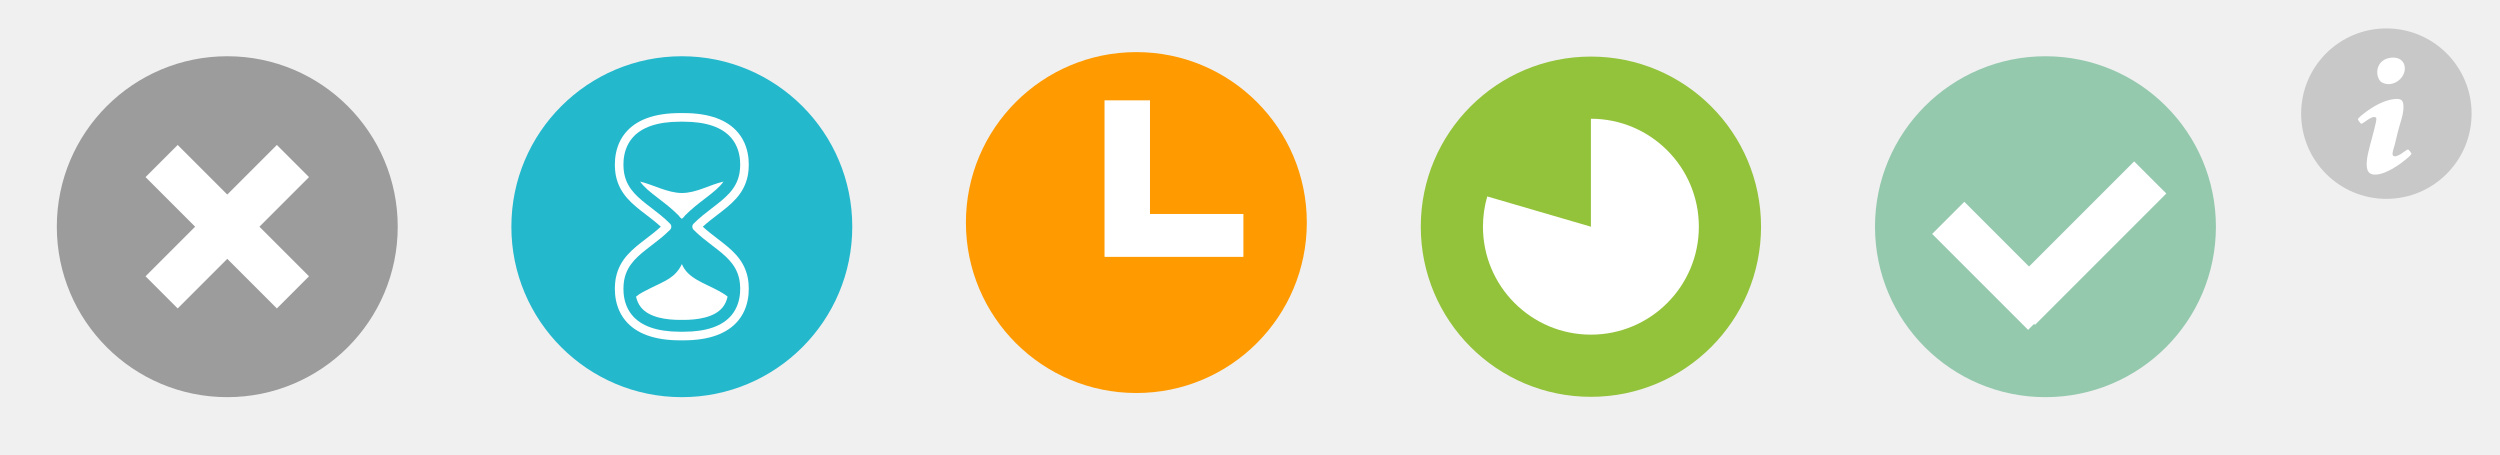
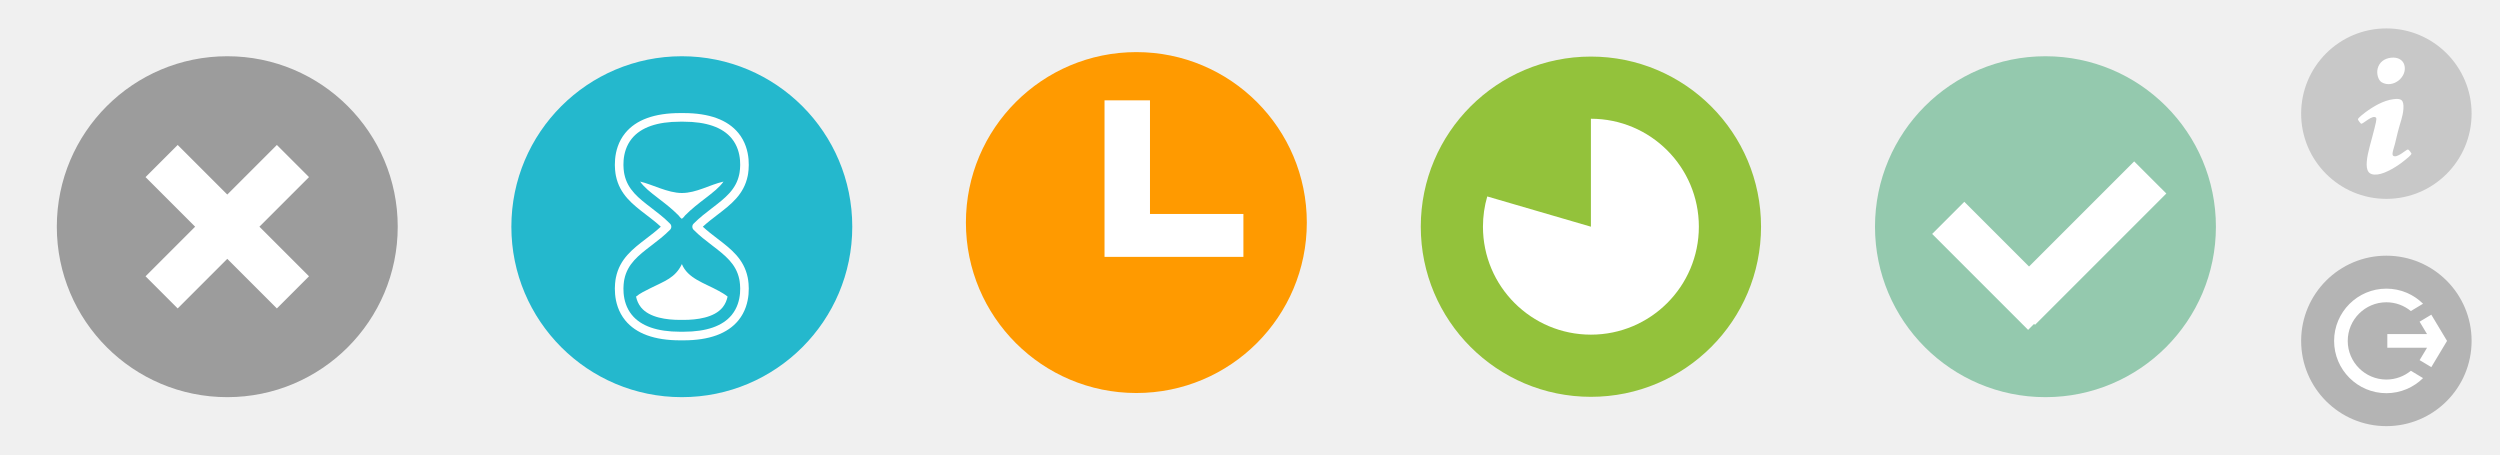
<svg xmlns="http://www.w3.org/2000/svg" version="1.1" id="Ebene_1" x="0px" y="0px" width="550px" height="100px" viewBox="0 0 550 100" enable-background="new 0 0 550 100" xml:space="preserve">
  <g>
    <g>
      <path fill="#FF9A00" d="M250,11.463c20.709,0,37.5,16.79,37.5,37.5c0,20.709-16.791,37.5-37.5,37.5s-37.5-16.791-37.5-37.5    C212.5,28.253,229.29,11.463,250,11.463z" />
      <polygon fill="#FFFFFF" points="242.996,22.074 252.996,22.074 252.996,47.073 273.549,47.073 273.549,56.512 242.996,56.512       " />
    </g>
    <g>
      <path fill="#94C9AE" d="M450,12.374c20.709,0,37.5,16.79,37.5,37.5c0,20.709-16.791,37.5-37.5,37.5    c-20.71,0-37.5-16.791-37.5-37.5C412.5,29.164,429.29,12.374,450,12.374z" />
      <polygon fill="#FFFFFF" points="476.592,42.576 469.518,35.505 446.389,58.634 432.148,44.392 425.074,51.465 446.185,72.575     447.498,71.262 447.701,71.465   " />
    </g>
    <g>
      <g>
        <path fill="#9C9C9C" d="M50,12.373c20.709,0,37.5,16.791,37.5,37.501c0,20.709-16.791,37.5-37.5,37.5s-37.5-16.791-37.5-37.5     C12.5,29.164,29.29,12.373,50,12.373z" />
      </g>
      <polygon fill="#FFFFFF" points="67.981,38.962 60.907,31.892 50,42.8 39.092,31.892 32.018,38.962 42.928,49.872 32.018,60.782     39.088,67.855 50,56.943 60.911,67.855 67.981,60.782 57.071,49.872   " />
    </g>
    <g>
      <g>
        <path fill="#93C23B" d="M350,12.446c20.67,0,37.428,16.758,37.428,37.428c0,20.669-16.758,37.427-37.428,37.427     s-37.428-16.758-37.428-37.427C312.572,29.203,329.33,12.446,350,12.446z" />
      </g>
      <path fill="#FFFFFF" d="M327.195,43.216c-0.615,2.112-0.945,4.346-0.945,6.657c0,13.115,10.634,23.75,23.75,23.75    c13.115,0,23.75-10.635,23.75-23.75s-10.635-23.75-23.75-23.75v23.75L327.195,43.216z" />
    </g>
    <g>
      <path fill="#24B8CD" d="M150,12.374c20.709,0,37.5,16.79,37.5,37.5c0,20.709-16.791,37.5-37.5,37.5s-37.5-16.791-37.5-37.5    C112.5,29.164,129.29,12.374,150,12.374z" />
      <g>
        <path fill="#FFFFFF" d="M140.832,39.948c0.848,1.229,2.206,2.309,4.087,3.749c1.364,1.045,2.912,2.229,4.348,3.682     c0.148,0.15,0.279,0.31,0.395,0.477c0.115,0.093,0.228,0.187,0.339,0.283c0.114-0.101,0.23-0.2,0.349-0.297     c0.114-0.162,0.24-0.317,0.384-0.462c1.436-1.454,2.983-2.638,4.348-3.683c1.88-1.438,3.237-2.519,4.086-3.746     c-3.11,0.708-5.933,2.51-9.167,2.51C146.896,42.46,143.416,40.527,140.832,39.948z" />
-         <path fill="#FFFFFF" d="M150.383,74.874c-0.126,0-0.254-0.001-0.383-0.002c-0.128,0.001-0.258,0.002-0.384,0.002     c-5.627,0-9.687-1.479-12.067-4.396c-3.025-3.707-2.236-8.498-2.047-9.422c0.84-4.104,3.678-6.274,6.684-8.576     c1.068-0.816,2.165-1.655,3.193-2.605c-1.028-0.949-2.125-1.79-3.193-2.606c-3.006-2.301-5.844-4.474-6.684-8.577     c-0.189-0.922-0.978-5.713,2.048-9.42c2.381-2.917,6.44-4.396,12.066-4.396c0.127,0,0.254,0.001,0.384,0.002     c0.128-0.001,0.258-0.002,0.383-0.002c5.627,0,9.687,1.479,12.068,4.396c3.025,3.707,2.236,8.499,2.047,9.421     c-0.84,4.103-3.678,6.276-6.684,8.577c-1.068,0.817-2.166,1.657-3.193,2.606c1.028,0.949,2.125,1.79,3.193,2.606     c3.006,2.301,5.844,4.474,6.684,8.576c0.189,0.922,0.978,5.713-2.048,9.42C160.069,73.395,156.009,74.874,150.383,74.874z      M150,72.979c0.004,0,0.008,0,0.012,0c0.125,0.002,0.249,0.002,0.371,0.002c5.03,0,8.596-1.244,10.6-3.697     c2.485-3.049,1.82-7.069,1.66-7.846c-0.698-3.41-3.146-5.283-5.98-7.453c-1.362-1.043-2.77-2.117-4.078-3.442     c-0.364-0.369-0.364-0.962,0-1.331c1.309-1.325,2.717-2.402,4.078-3.444c2.835-2.17,5.282-4.044,5.98-7.453     c0.159-0.776,0.825-4.801-1.659-7.844c-2.003-2.455-5.57-3.7-10.601-3.7c-0.122,0-0.247,0-0.371,0.002c-0.008,0-0.016,0-0.024,0     c-0.125-0.002-0.249-0.002-0.372-0.002c-5.03,0-8.596,1.245-10.599,3.7c-2.485,3.045-1.82,7.069-1.66,7.844     c0.698,3.409,3.146,5.283,5.98,7.453c1.361,1.042,2.77,2.119,4.078,3.444c0.364,0.369,0.364,0.961,0,1.33     c-1.309,1.325-2.717,2.4-4.078,3.443c-2.834,2.17-5.282,4.043-5.98,7.453c-0.159,0.774-0.825,4.803,1.659,7.846     c2.003,2.453,5.57,3.697,10.6,3.697c0.122,0,0.248,0,0.372-0.002C149.992,72.979,149.996,72.979,150,72.979z" />
+         <path fill="#FFFFFF" d="M150.383,74.874c-0.126,0-0.254-0.001-0.383-0.002c-0.128,0.001-0.258,0.002-0.384,0.002     c-5.627,0-9.687-1.479-12.067-4.396c-3.025-3.707-2.236-8.498-2.047-9.422c0.84-4.104,3.678-6.274,6.684-8.576     c1.068-0.816,2.165-1.655,3.193-2.605c-1.028-0.949-2.125-1.79-3.193-2.606c-3.006-2.301-5.844-4.474-6.684-8.577     c-0.189-0.922-0.978-5.713,2.048-9.42c2.381-2.917,6.44-4.396,12.066-4.396c0.127,0,0.254,0.001,0.384,0.002     c0.128-0.001,0.258-0.002,0.383-0.002c5.627,0,9.687,1.479,12.068,4.396c3.025,3.707,2.236,8.499,2.047,9.421     c-0.84,4.103-3.678,6.276-6.684,8.577c-1.068,0.817-2.166,1.657-3.193,2.606c1.028,0.949,2.125,1.79,3.193,2.606     c3.006,2.301,5.844,4.474,6.684,8.576c0.189,0.922,0.978,5.713-2.048,9.42C160.069,73.395,156.009,74.874,150.383,74.874z      M150,72.979c0.004,0,0.008,0,0.012,0c0.125,0.002,0.249,0.002,0.371,0.002c5.03,0,8.596-1.244,10.6-3.696     c2.485-3.05,1.82-7.069,1.66-7.847c-0.698-3.41-3.146-5.283-5.98-7.453c-1.362-1.043-2.77-2.116-4.078-3.441     c-0.364-0.369-0.364-0.962,0-1.331c1.309-1.325,2.717-2.402,4.078-3.444c2.835-2.17,5.282-4.044,5.98-7.453     c0.159-0.776,0.825-4.801-1.659-7.844c-2.003-2.455-5.57-3.7-10.601-3.7c-0.122,0-0.247,0-0.371,0.002c-0.008,0-0.016,0-0.024,0     c-0.125-0.002-0.249-0.002-0.372-0.002c-5.03,0-8.596,1.245-10.599,3.7c-2.485,3.045-1.82,7.069-1.66,7.844     c0.698,3.409,3.146,5.283,5.98,7.453c1.361,1.042,2.77,2.119,4.078,3.444c0.364,0.369,0.364,0.961,0,1.33     c-1.309,1.325-2.717,2.399-4.078,3.442c-2.834,2.17-5.282,4.043-5.98,7.453c-0.159,0.774-0.825,4.804,1.659,7.847     c2.003,2.452,5.57,3.696,10.6,3.696c0.122,0,0.248,0,0.372-0.002C149.992,72.979,149.996,72.979,150,72.979z" />
        <path fill="#FFFFFF" d="M149.616,70.377c0.112,0,0.227,0,0.341-0.002c0.015,0,0.028,0,0.043,0s0.028,0,0.043,0     c0.115,0.002,0.228,0.002,0.34,0.002c2.895,0,6.733-0.477,8.583-2.743c0.6-0.735,0.931-1.579,1.104-2.391     c-0.572-0.474-1.26-0.865-2.011-1.279c-3.128-1.719-6.764-2.709-8.045-5.866c-1.464,3.057-3.815,3.743-6.909,5.299     c-1.171,0.59-2.304,1.117-3.175,1.855c0.175,0.809,0.505,1.65,1.103,2.383C142.883,69.902,146.721,70.377,149.616,70.377z" />
      </g>
    </g>
    <g>
-       <path fill="#C8C8C8" d="M525.002,6.25c10.355,0,18.75,8.395,18.75,18.75c0,10.354-8.395,18.75-18.75,18.75    c-10.354,0-18.75-8.396-18.75-18.75C506.252,14.645,514.647,6.25,525.002,6.25z" />
+       <path fill="#C8C8C8" d="M525.002,6.25c10.355,0,18.75,8.395,18.75,18.75c0,10.354-8.395,18.75-18.75,18.75    c-10.354,0-18.75-8.396-18.75-18.75C506.252,14.645,514.646,6.25,525.002,6.25z" />
      <g>
-         <path fill-rule="evenodd" clip-rule="evenodd" fill="#FFFFFF" d="M526.006,12.7c1.615-0.189,2.617,0.56,2.922,1.505     c0.852,2.644-2.455,5.366-4.959,3.896c-0.743-0.436-1.175-1.864-0.886-3.011C523.439,13.678,524.562,12.868,526.006,12.7z" />
-         <path fill-rule="evenodd" clip-rule="evenodd" fill="#FFFFFF" d="M526.537,21.821c1.688-0.215,2.348,0.081,2.213,2.125     c-0.111,1.71-0.701,2.98-1.239,5.136c-0.214,0.854-0.319,1.409-0.62,2.568c-0.183,0.706-0.755,2.253-0.442,2.568     c0.774,0.781,2.942-1.359,3.276-1.328c0.299,0.027,0.797,0.878,0.797,0.886c-0.001,0.348-1.15,1.209-1.506,1.505     c-1.434,1.197-4.116,2.882-5.933,3.1c-2.022,0.242-2.544-0.812-2.392-2.834c0.154-2.02,1.113-4.852,1.684-7.262     c0.178-0.754,0.584-2.161,0.354-2.391c-0.748-0.75-2.822,1.395-3.276,1.329c-0.079-0.012-0.72-0.786-0.708-0.974     c0.018-0.308,1.239-1.242,1.594-1.506C522.08,23.449,524.341,22.1,526.537,21.821z" />
+         <path fill="#FFFFFF" d="M526.006,12.7c1.615-0.189,2.617,0.56,2.922,1.505c0.853,2.644-2.455,5.366-4.959,3.896     c-0.743-0.436-1.175-1.864-0.886-3.011C523.439,13.678,524.562,12.868,526.006,12.7z" />
+         <path fill="#FFFFFF" d="M526.537,21.821c1.688-0.215,2.348,0.081,2.213,2.125c-0.111,1.71-0.701,2.98-1.239,5.136     c-0.214,0.854-0.318,1.409-0.62,2.568c-0.183,0.706-0.755,2.253-0.441,2.568c0.773,0.781,2.941-1.359,3.275-1.328     c0.3,0.027,0.797,0.878,0.797,0.886c0,0.348-1.149,1.209-1.506,1.505c-1.434,1.197-4.115,2.882-5.933,3.1     c-2.022,0.242-2.544-0.812-2.392-2.834c0.153-2.02,1.112-4.852,1.684-7.262c0.178-0.754,0.584-2.161,0.354-2.391     c-0.747-0.75-2.821,1.395-3.275,1.329c-0.079-0.012-0.72-0.786-0.708-0.974c0.018-0.308,1.239-1.242,1.594-1.506     C522.08,23.449,524.341,22.1,526.537,21.821z" />
      </g>
    </g>
  </g>
+   <g>
+     <path fill="#B4B4B4" d="M525.002,56.25c10.355,0,18.75,8.395,18.75,18.75c0,10.354-8.395,18.75-18.75,18.75   c-10.354,0-18.75-8.396-18.75-18.75C506.252,64.645,514.646,56.25,525.002,56.25z" />
+     <path fill="#FFFFFF" d="M530.387,81.57c-1.468,1.205-3.343,1.93-5.385,1.93c-4.687,0-8.5-3.813-8.5-8.5s3.813-8.5,8.5-8.5   c2.042,0,3.917,0.725,5.385,1.93l2.685-1.61c-2.078-2.05-4.928-3.319-8.069-3.319c-6.341,0-11.5,5.159-11.5,11.5   s5.159,11.5,11.5,11.5c3.142,0,5.991-1.27,8.069-3.319L530.387,81.57z" />
+   </g>
+   <polygon fill="#FFFFFF" points="534.886,69.229 532.313,70.771 533.951,73.501 525.209,73.501 525.209,76.501 533.95,76.501   532.313,79.229 534.886,80.771 538.349,75 " />
</svg>
